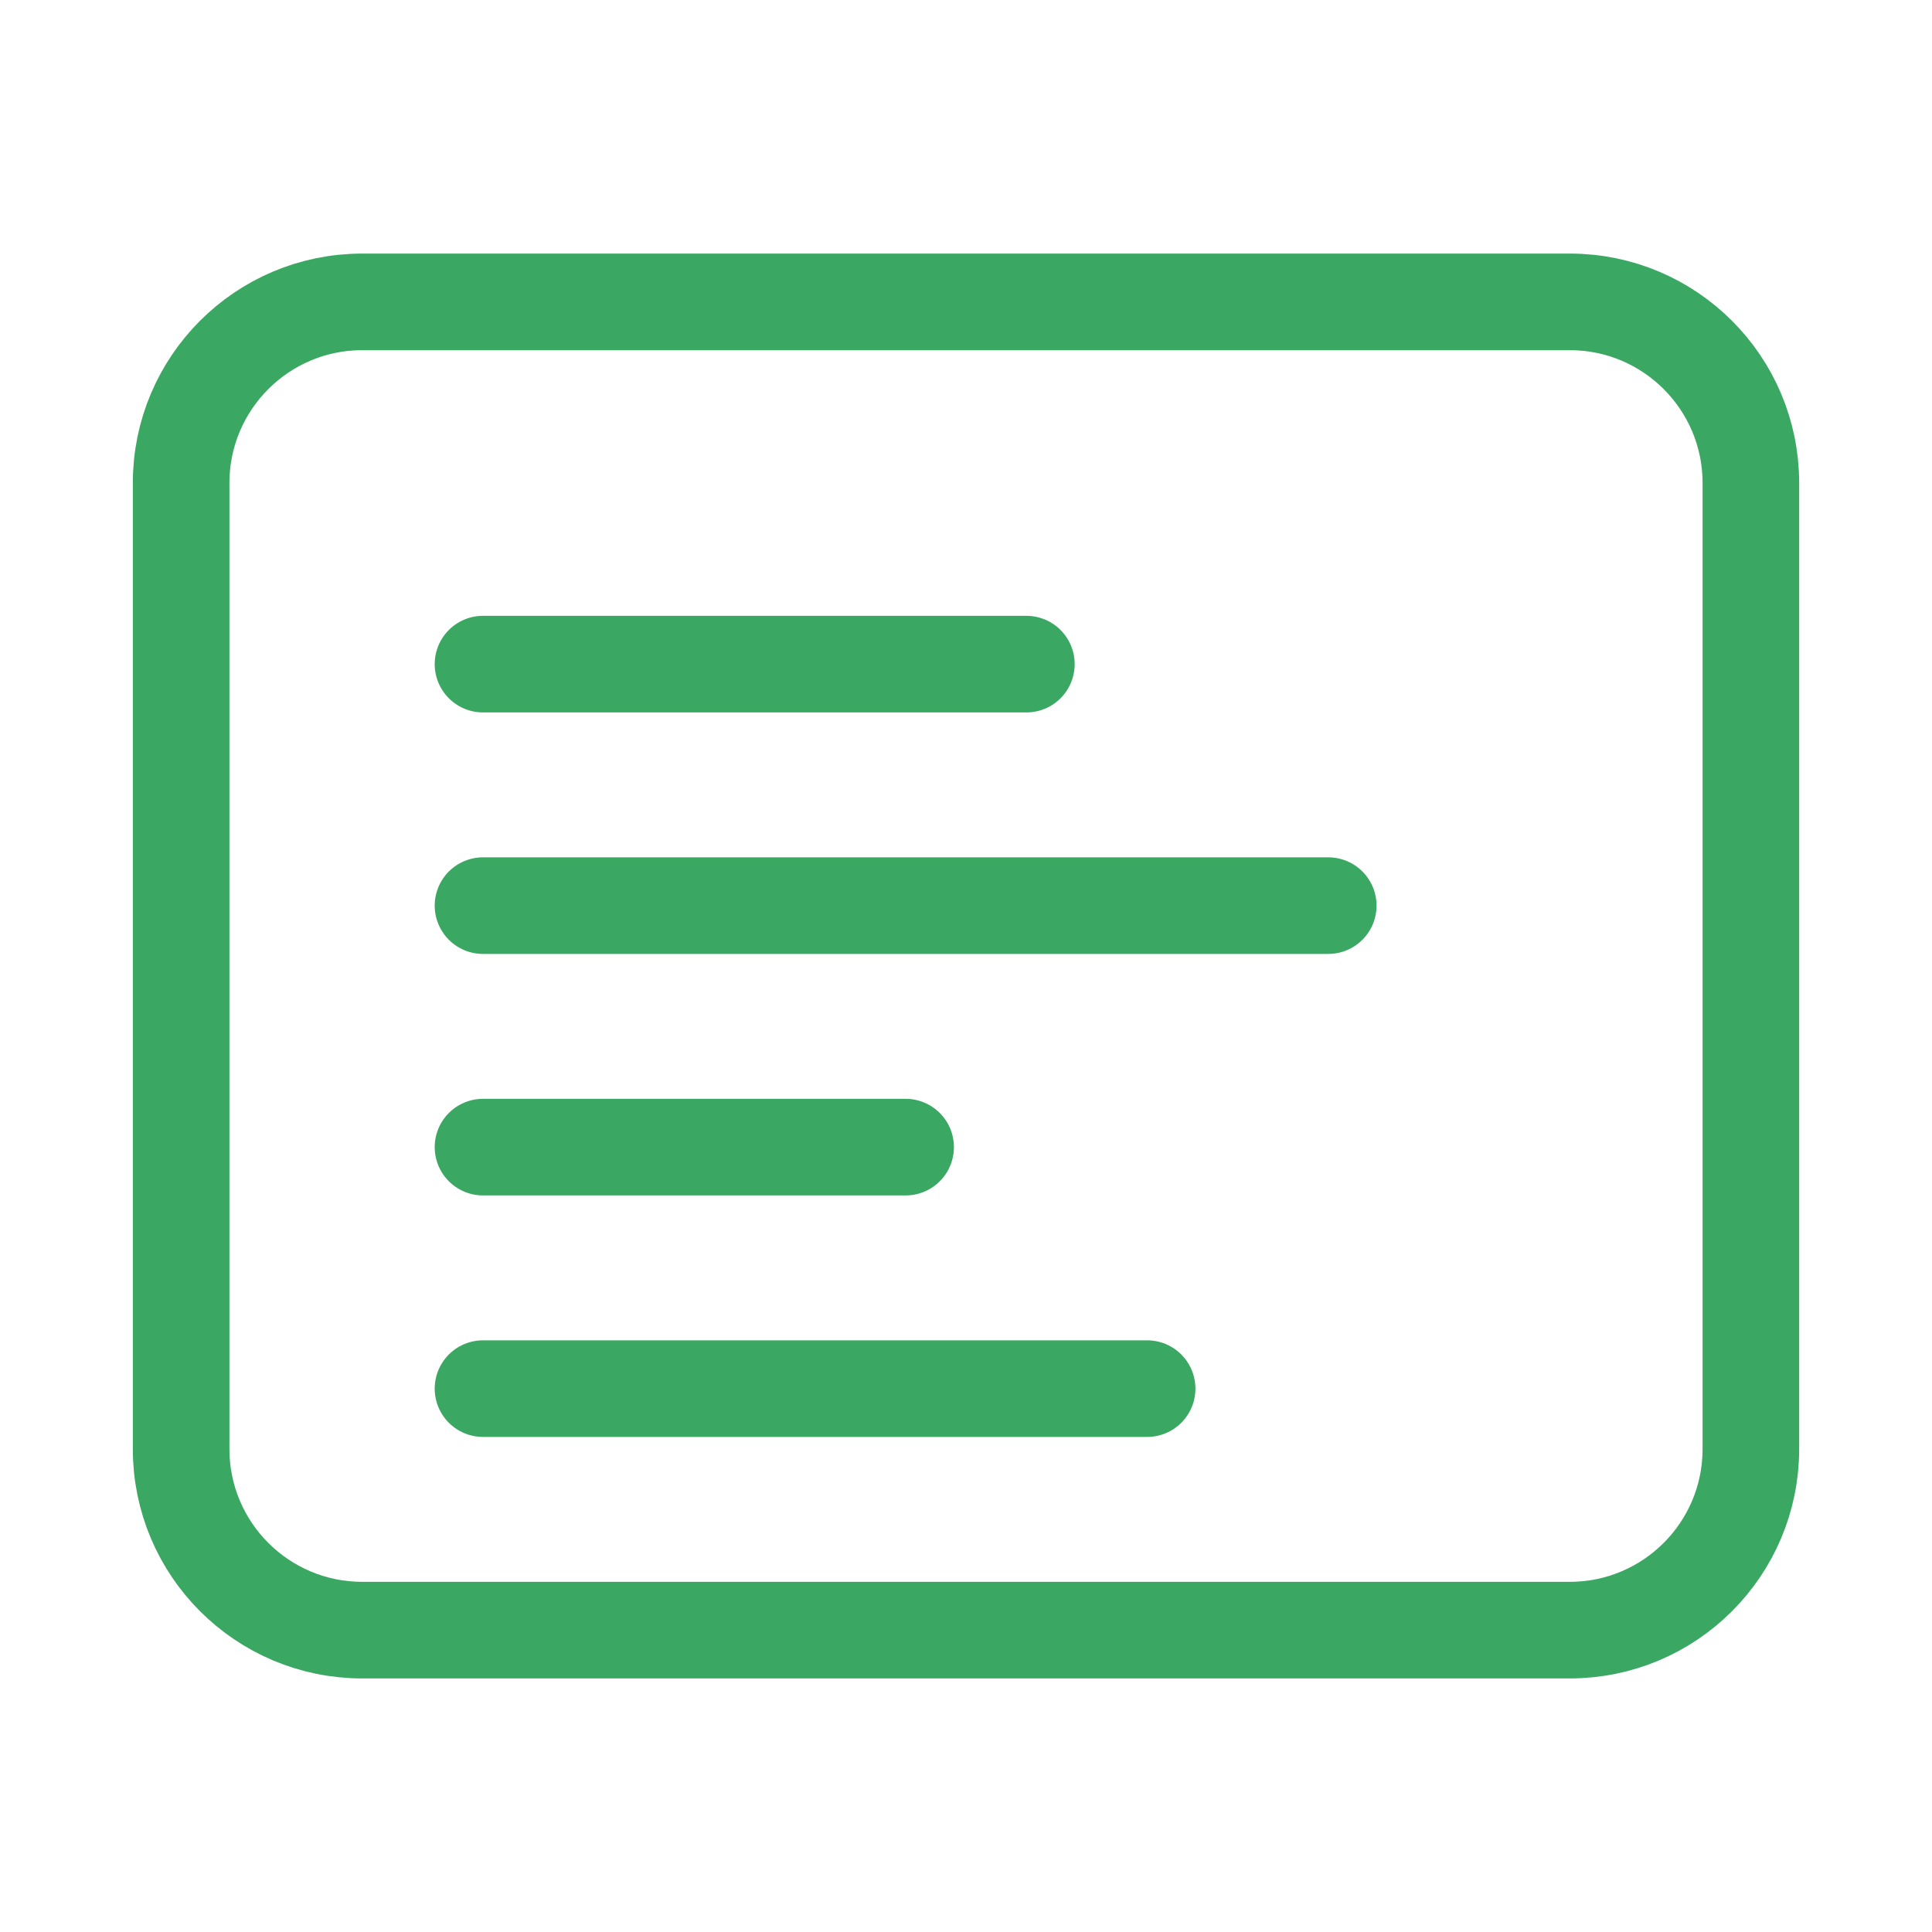
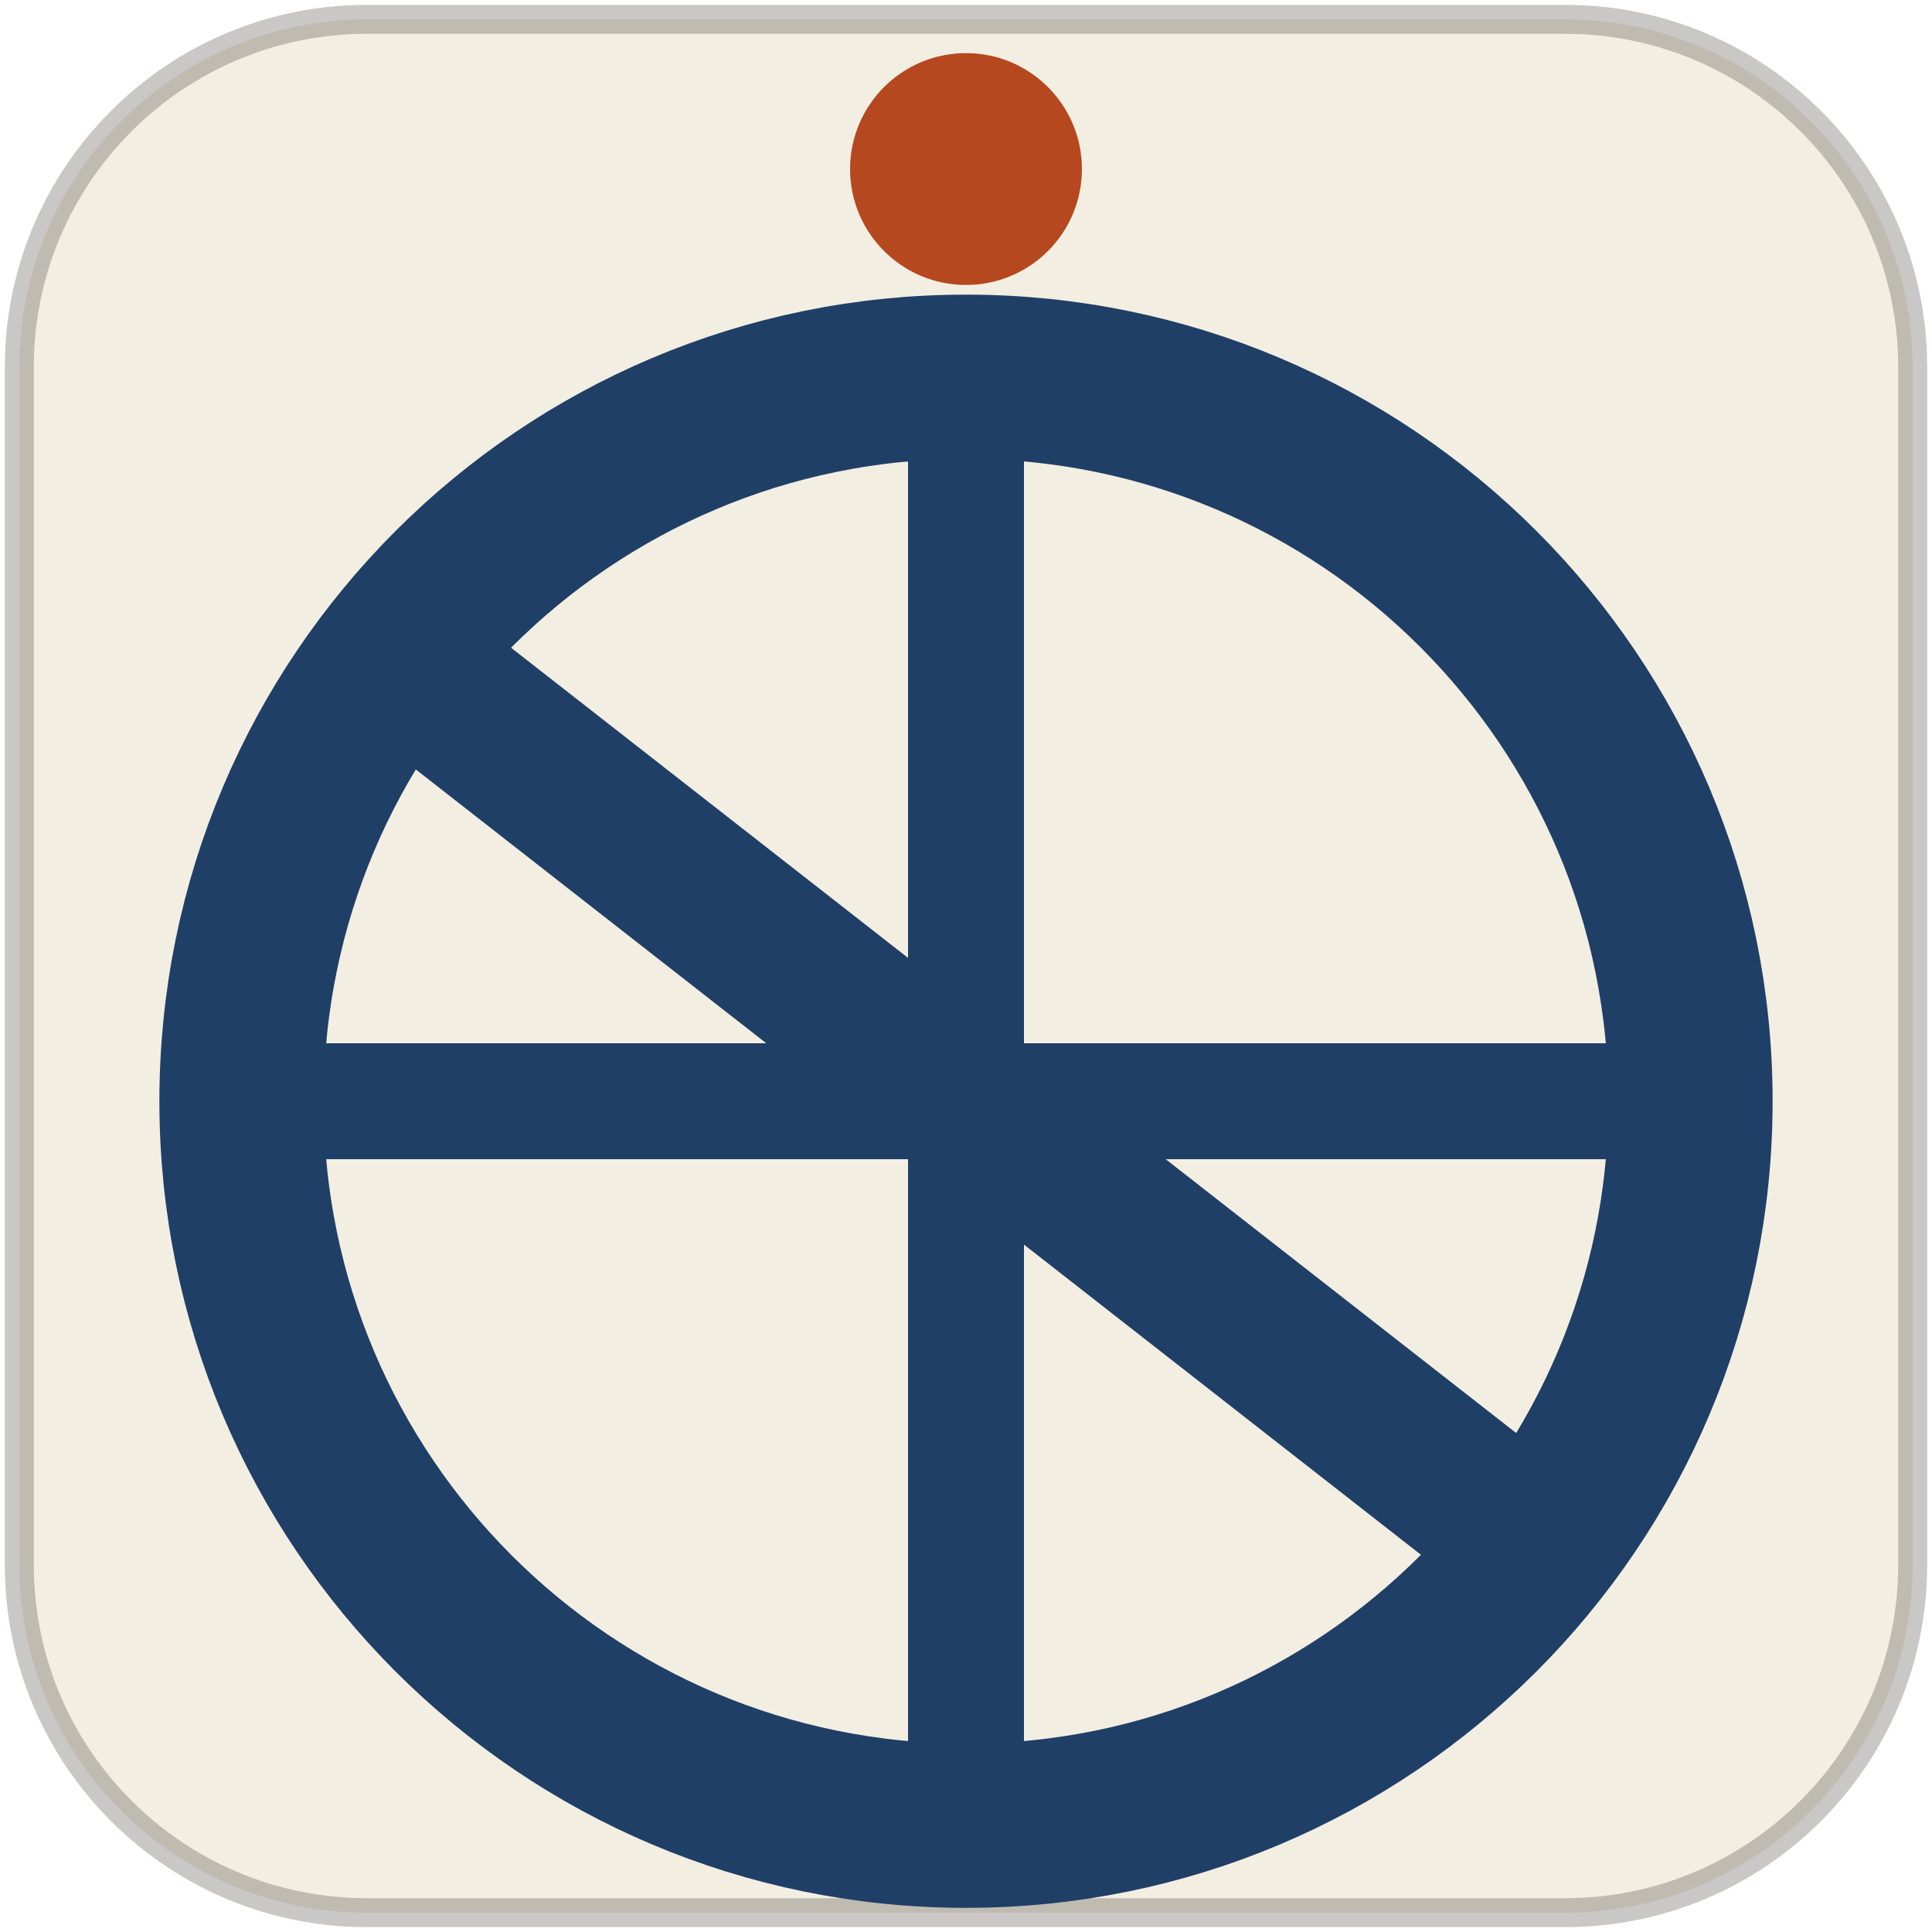
- <svg xmlns="http://www.w3.org/2000/svg" viewBox="0 0 32 32">
-   <rect x="3" y="5" width="26" height="22" rx="3" fill="none" stroke="#3aa862" stroke-width="1.6" />
-   <path d="M8 11h9M8 15h14M8 19h7M8 23h11" stroke="#3aa862" stroke-width="1.6" stroke-linecap="round" />
+ <svg xmlns="http://www.w3.org/2000/svg" viewBox="0 0 100 100">
+   <rect x="1" y="1" width="98" height="98" rx="18" fill="#f3eee2" stroke="#2a2420" stroke-opacity="0.25" stroke-width="1.5" />
+   <circle cx="50.0" cy="57.0" r="37.5" fill="none" stroke="#1f3f66" stroke-width="8.50" />
+   <path d="M50.0,19.5 V94.5 M12.5,57.0 H87.5" stroke="#1f3f66" stroke-width="6.00" />
+   <path d="M23.80,36.53 L76.20,77.47" stroke="#1f3f66" stroke-width="8.00" stroke-linecap="round" />
+   <circle cx="50.0" cy="8.75" r="6.00" fill="#b5481f" />
</svg>
